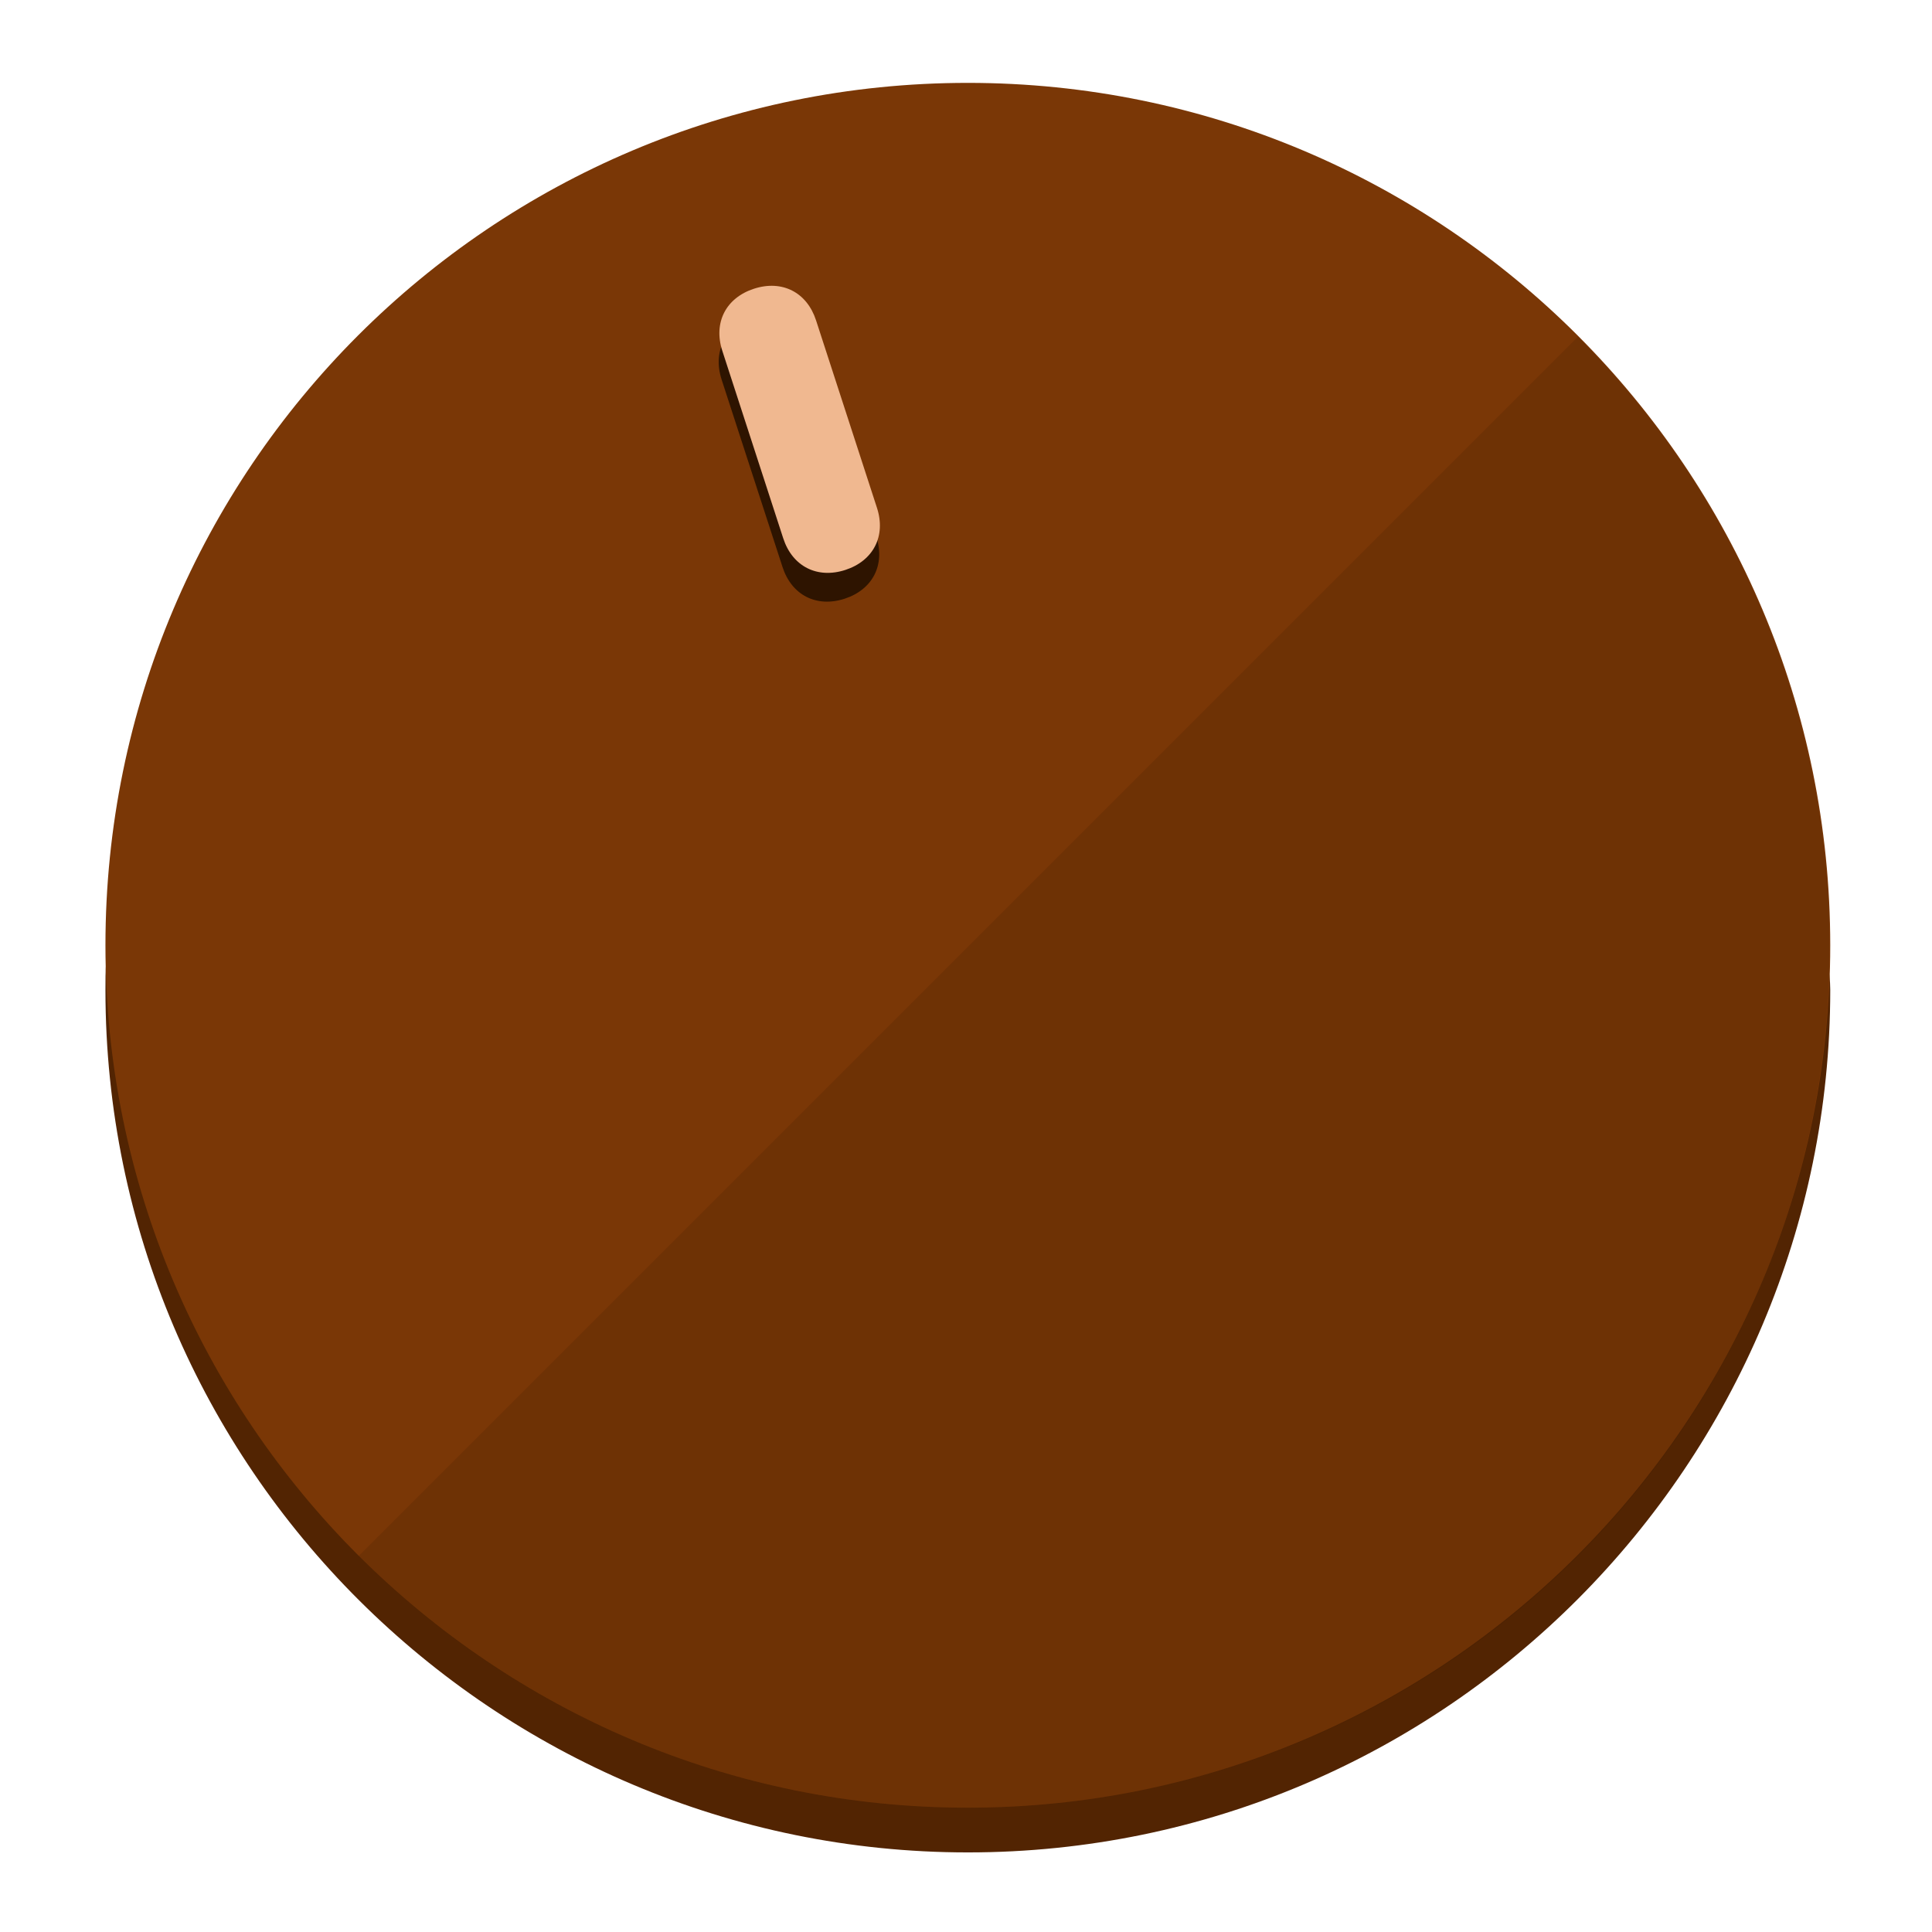
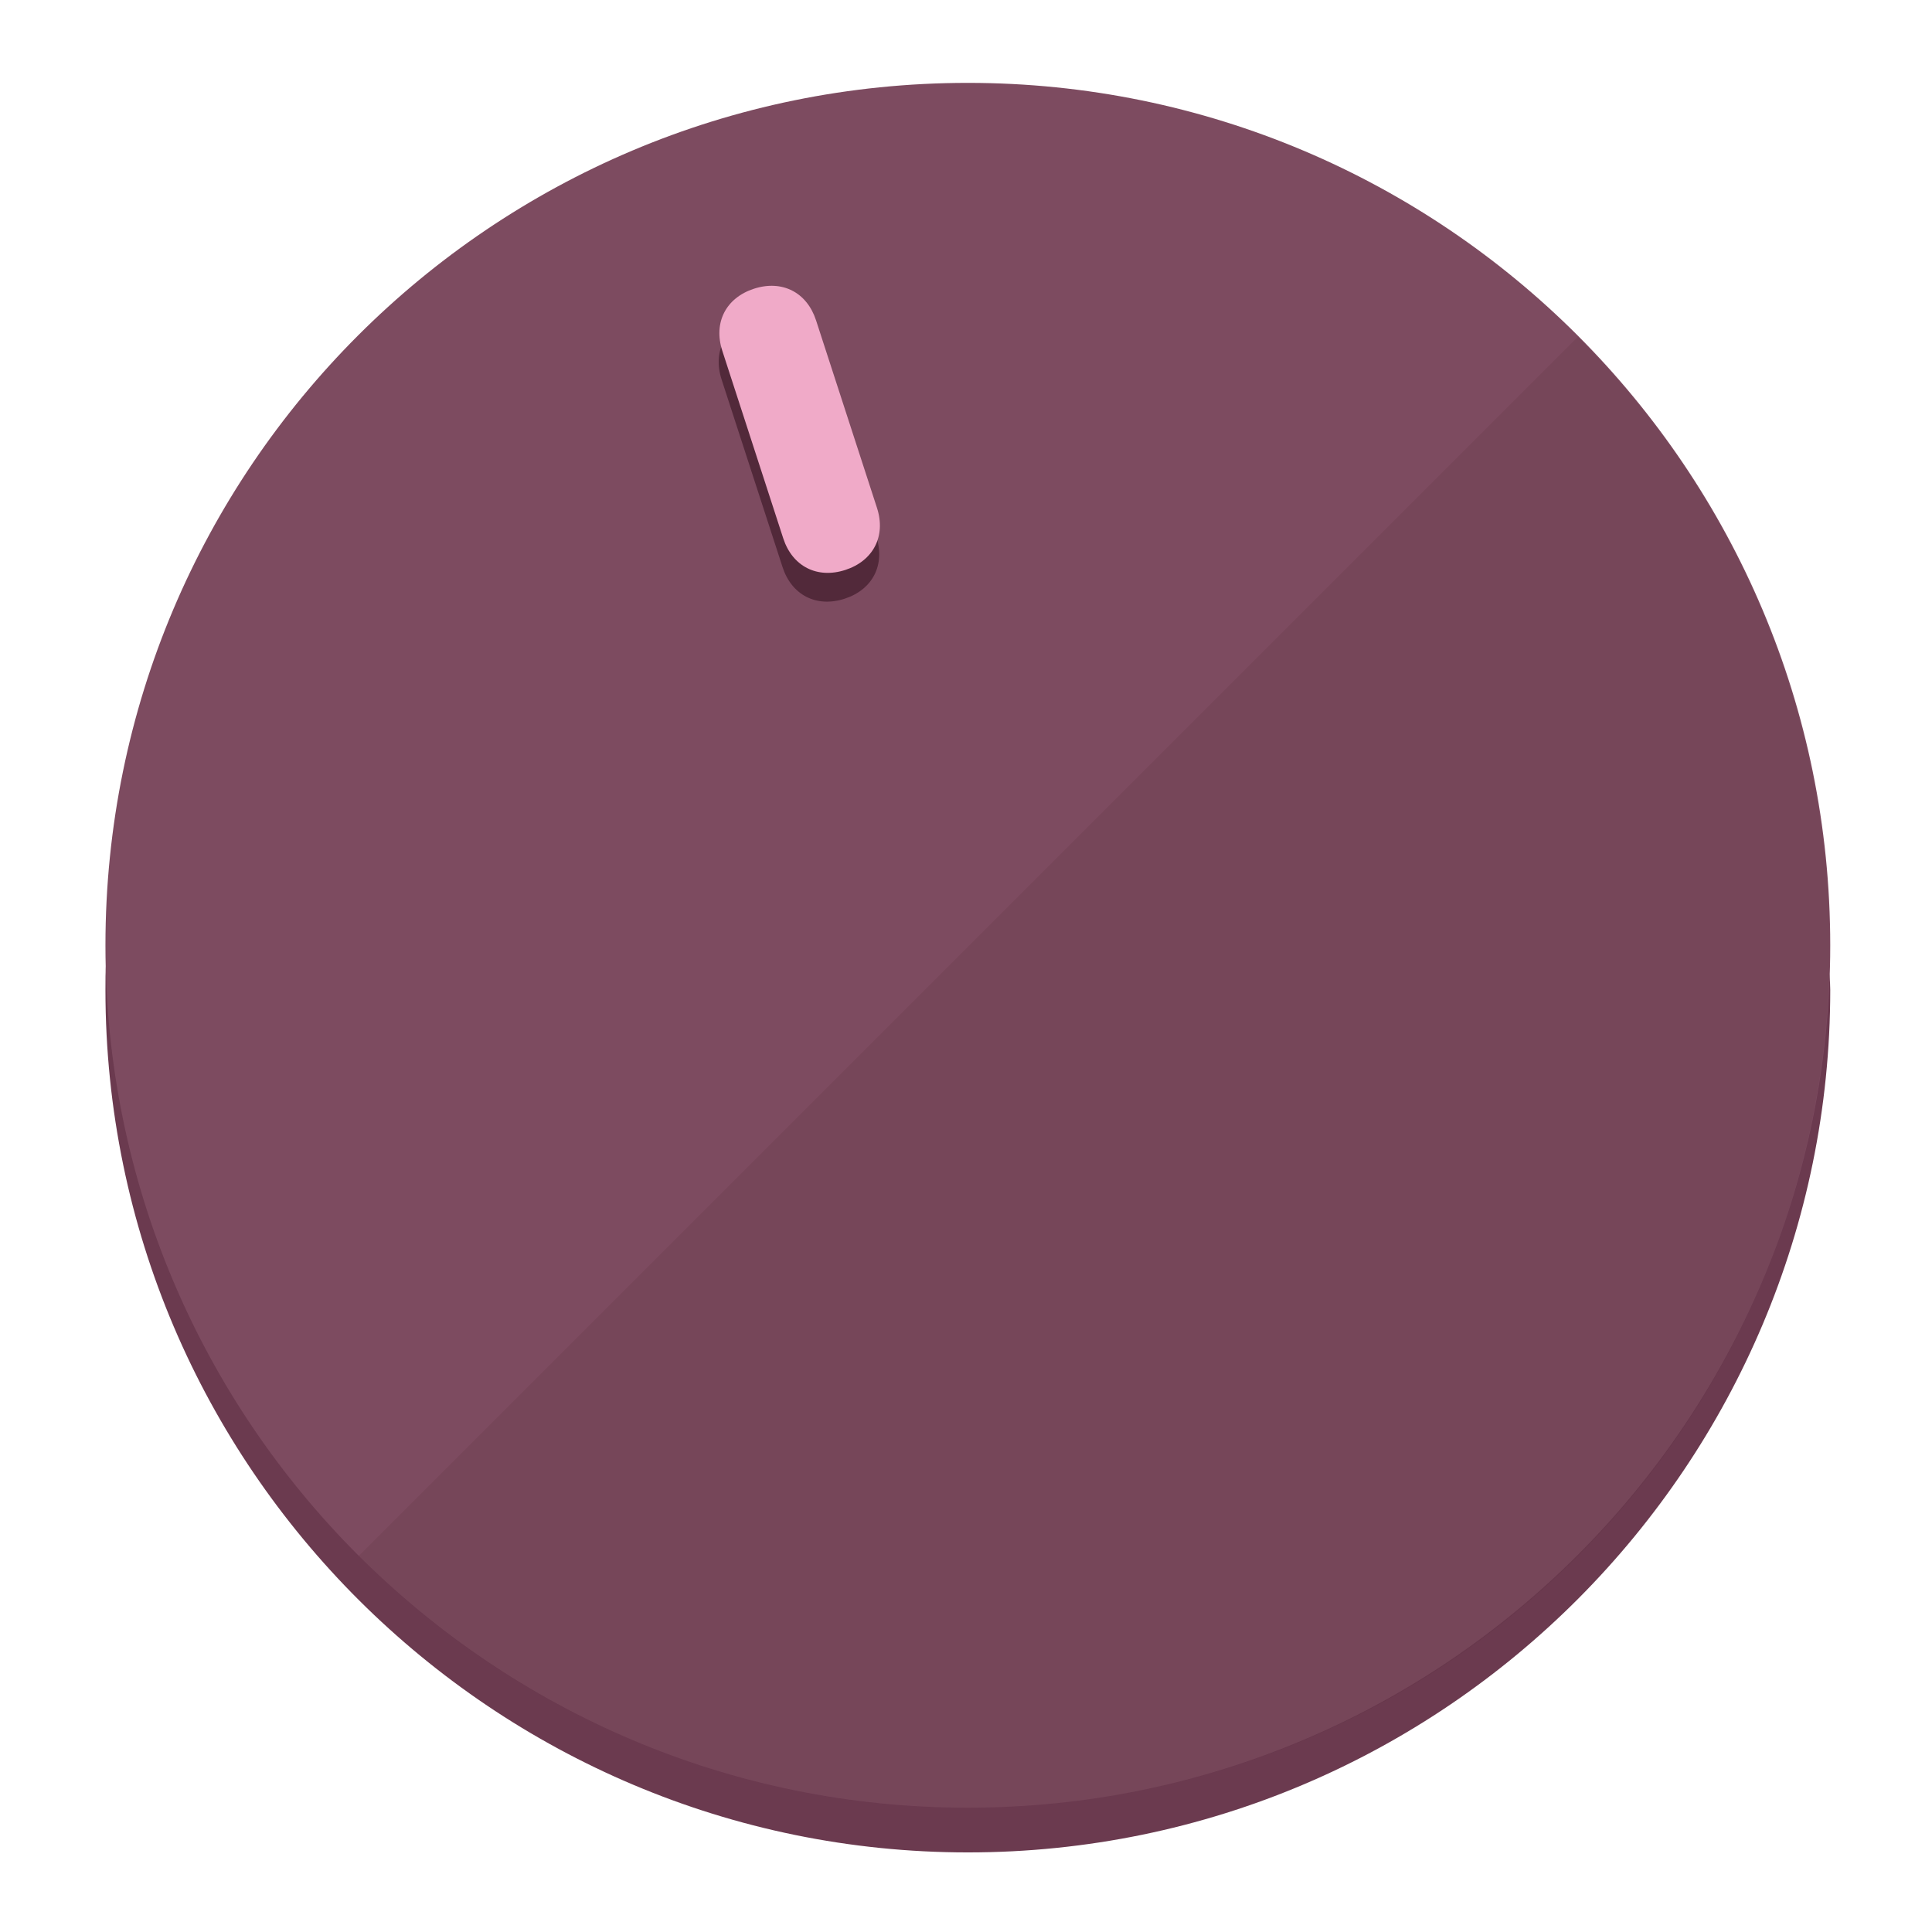
<svg xmlns="http://www.w3.org/2000/svg" height="120px" width="120px" version="1.1" id="Layer_1" viewBox="0 0 496.8 496.8" xml:space="preserve">
  <defs id="defs23" />
  <g id="g3158">
-     <path style="display:inline;fill:#522402;fill-opacity:1;stroke-width:1.584" d="m 248.875,445.92 c 116.582,0 212.89,-91.238 220.493,-205.286 0,5.069 1.267,8.87 1.267,13.939 0,121.651 -98.842,221.76 -221.76,221.76 -121.651,0 -221.76,-98.842 -221.76,-221.76 0,-5.069 0,-8.87 1.267,-13.939 7.603,114.048 103.91,205.286 220.493,205.286 z" id="path8" />
-     <circle style="display:inline;fill:#7A3706;fill-opacity:1;stroke-width:1.584" cx="248.875" cy="243.071" r="221.76" id="circle12" />
-     <path style="display:inline;fill:#2E1400;fill-opacity:0.154;stroke-width:1.587" d="m 405.744,86.606 c 86.308,86.308 86.308,227.193 0,313.5 -86.308,86.308 -227.193,86.308 -313.5,0" id="path14" />
+     <path style="display:inline;fill:#6B3A4F;fill-opacity:1;stroke-width:1.584" d="m 248.875,445.92 c 116.582,0 212.89,-91.238 220.493,-205.286 0,5.069 1.267,8.87 1.267,13.939 0,121.651 -98.842,221.76 -221.76,221.76 -121.651,0 -221.76,-98.842 -221.76,-221.76 0,-5.069 0,-8.87 1.267,-13.939 7.603,114.048 103.91,205.286 220.493,205.286 z" id="path8" />
+     <circle style="display:inline;fill:#7D4B60;fill-opacity:1;stroke-width:1.584" cx="248.875" cy="243.071" r="221.76" id="circle12" />
+     <path style="display:inline;fill:#52293A;fill-opacity:0.154;stroke-width:1.587" d="m 405.744,86.606 c 86.308,86.308 86.308,227.193 0,313.5 -86.308,86.308 -227.193,86.308 -313.5,0" id="path14" />
  </g>
  <g id="g3198">
    <circle style="display:none;fill:#000000;fill-opacity:0;stroke-width:1.584" cx="161.035" cy="308.441" r="221.76" id="circle12-3" transform="rotate(-18)" />
-     <path style="display:inline;fill:#2E1400;fill-opacity:1;stroke-width:1.584" d="m 225.329,137.988 c 2.35,7.231 -0.905,13.618 -8.136,15.968 v 0 c -7.231,2.35 -13.618,-0.905 -15.968,-8.136 L 185.562,97.613 c -2.349,-7.231 0.905,-13.618 8.136,-15.968 v 0 c 7.231,-2.35 13.618,0.905 15.968,8.136 z" id="path3789" />
-     <path style="display:inline;fill:#F0B890;stroke-width:1.584" d="m 225.506,130.588 c 2.35,7.231 -0.905,13.618 -8.136,15.968 v 0 c -7.231,2.35 -13.618,-0.905 -15.968,-8.136 L 185.739,90.213 c -2.35,-7.231 0.905,-13.618 8.136,-15.968 v 0 c 7.231,-2.35 13.618,0.905 15.968,8.136 z" id="path915" />
+     <path style="display:inline;fill:#52293A;fill-opacity:1;stroke-width:1.584" d="m 225.329,137.988 c 2.35,7.231 -0.905,13.618 -8.136,15.968 v 0 c -7.231,2.35 -13.618,-0.905 -15.968,-8.136 L 185.562,97.613 c -2.349,-7.231 0.905,-13.618 8.136,-15.968 v 0 c 7.231,-2.35 13.618,0.905 15.968,8.136 z" id="path3789" />
+     <path style="display:inline;fill:#F0AAC8;stroke-width:1.584" d="m 225.506,130.588 c 2.35,7.231 -0.905,13.618 -8.136,15.968 v 0 c -7.231,2.35 -13.618,-0.905 -15.968,-8.136 L 185.739,90.213 c -2.35,-7.231 0.905,-13.618 8.136,-15.968 v 0 c 7.231,-2.35 13.618,0.905 15.968,8.136 z" id="path915" />
  </g>
</svg>
